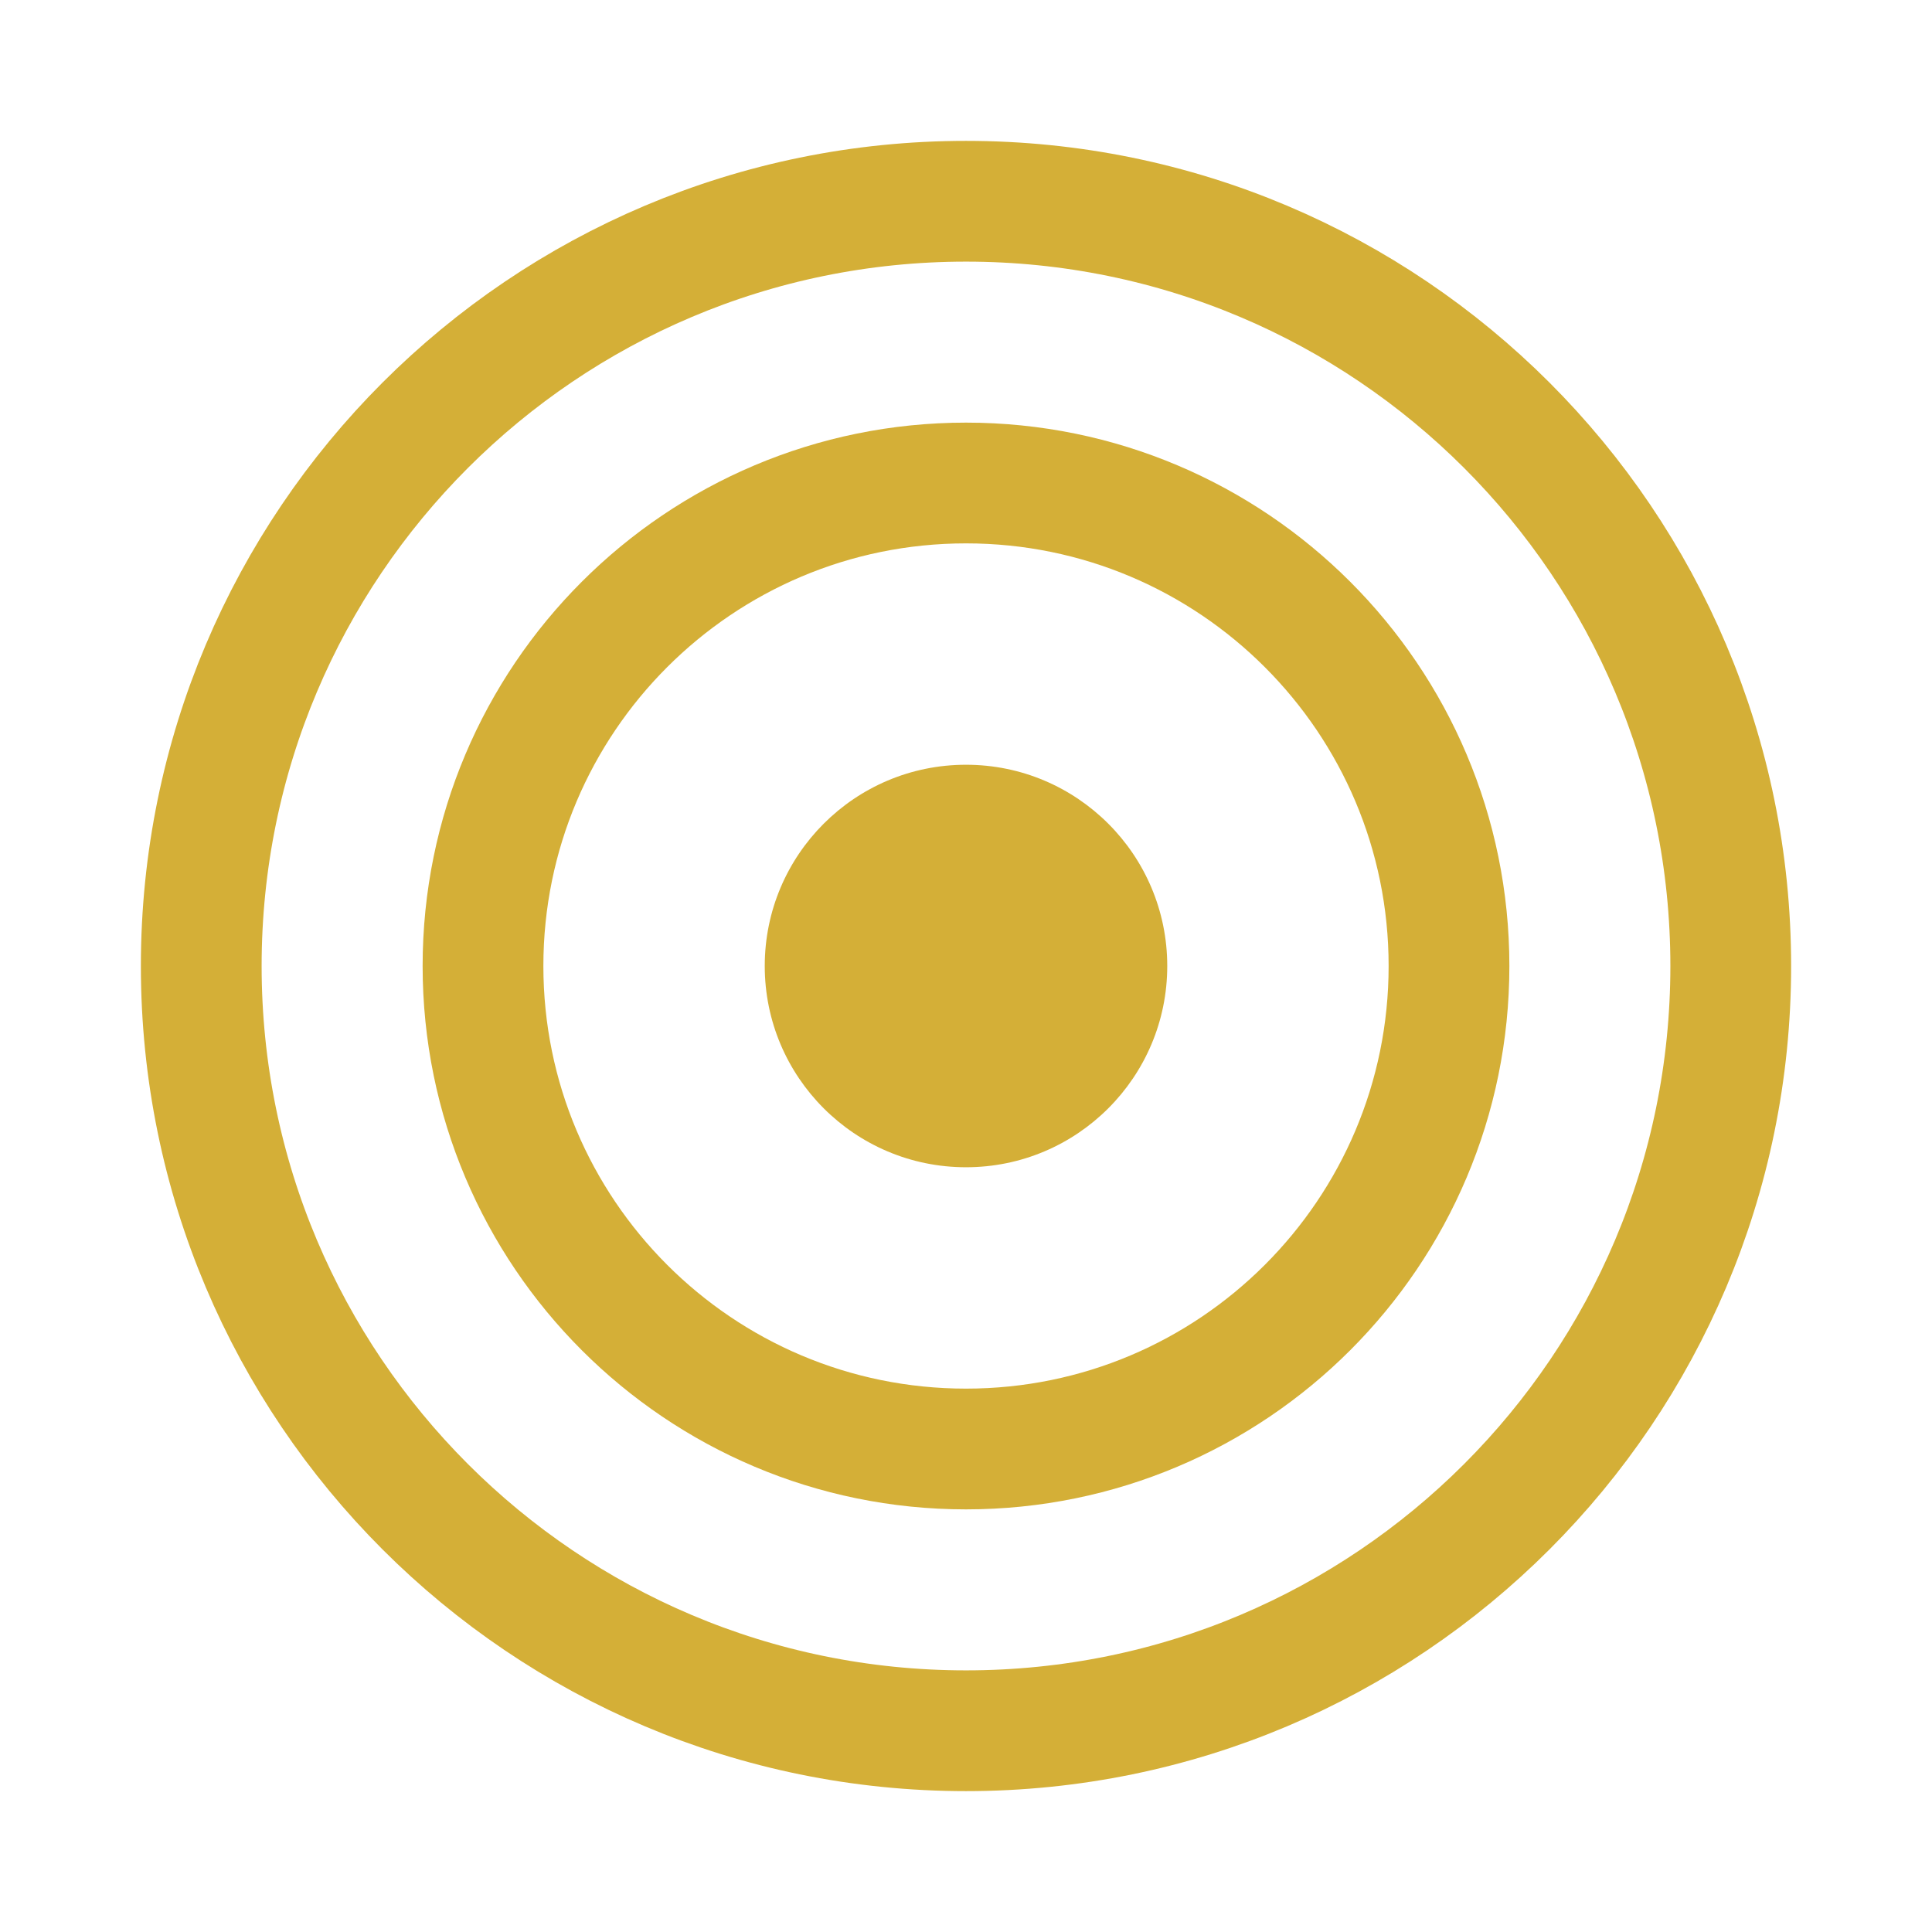
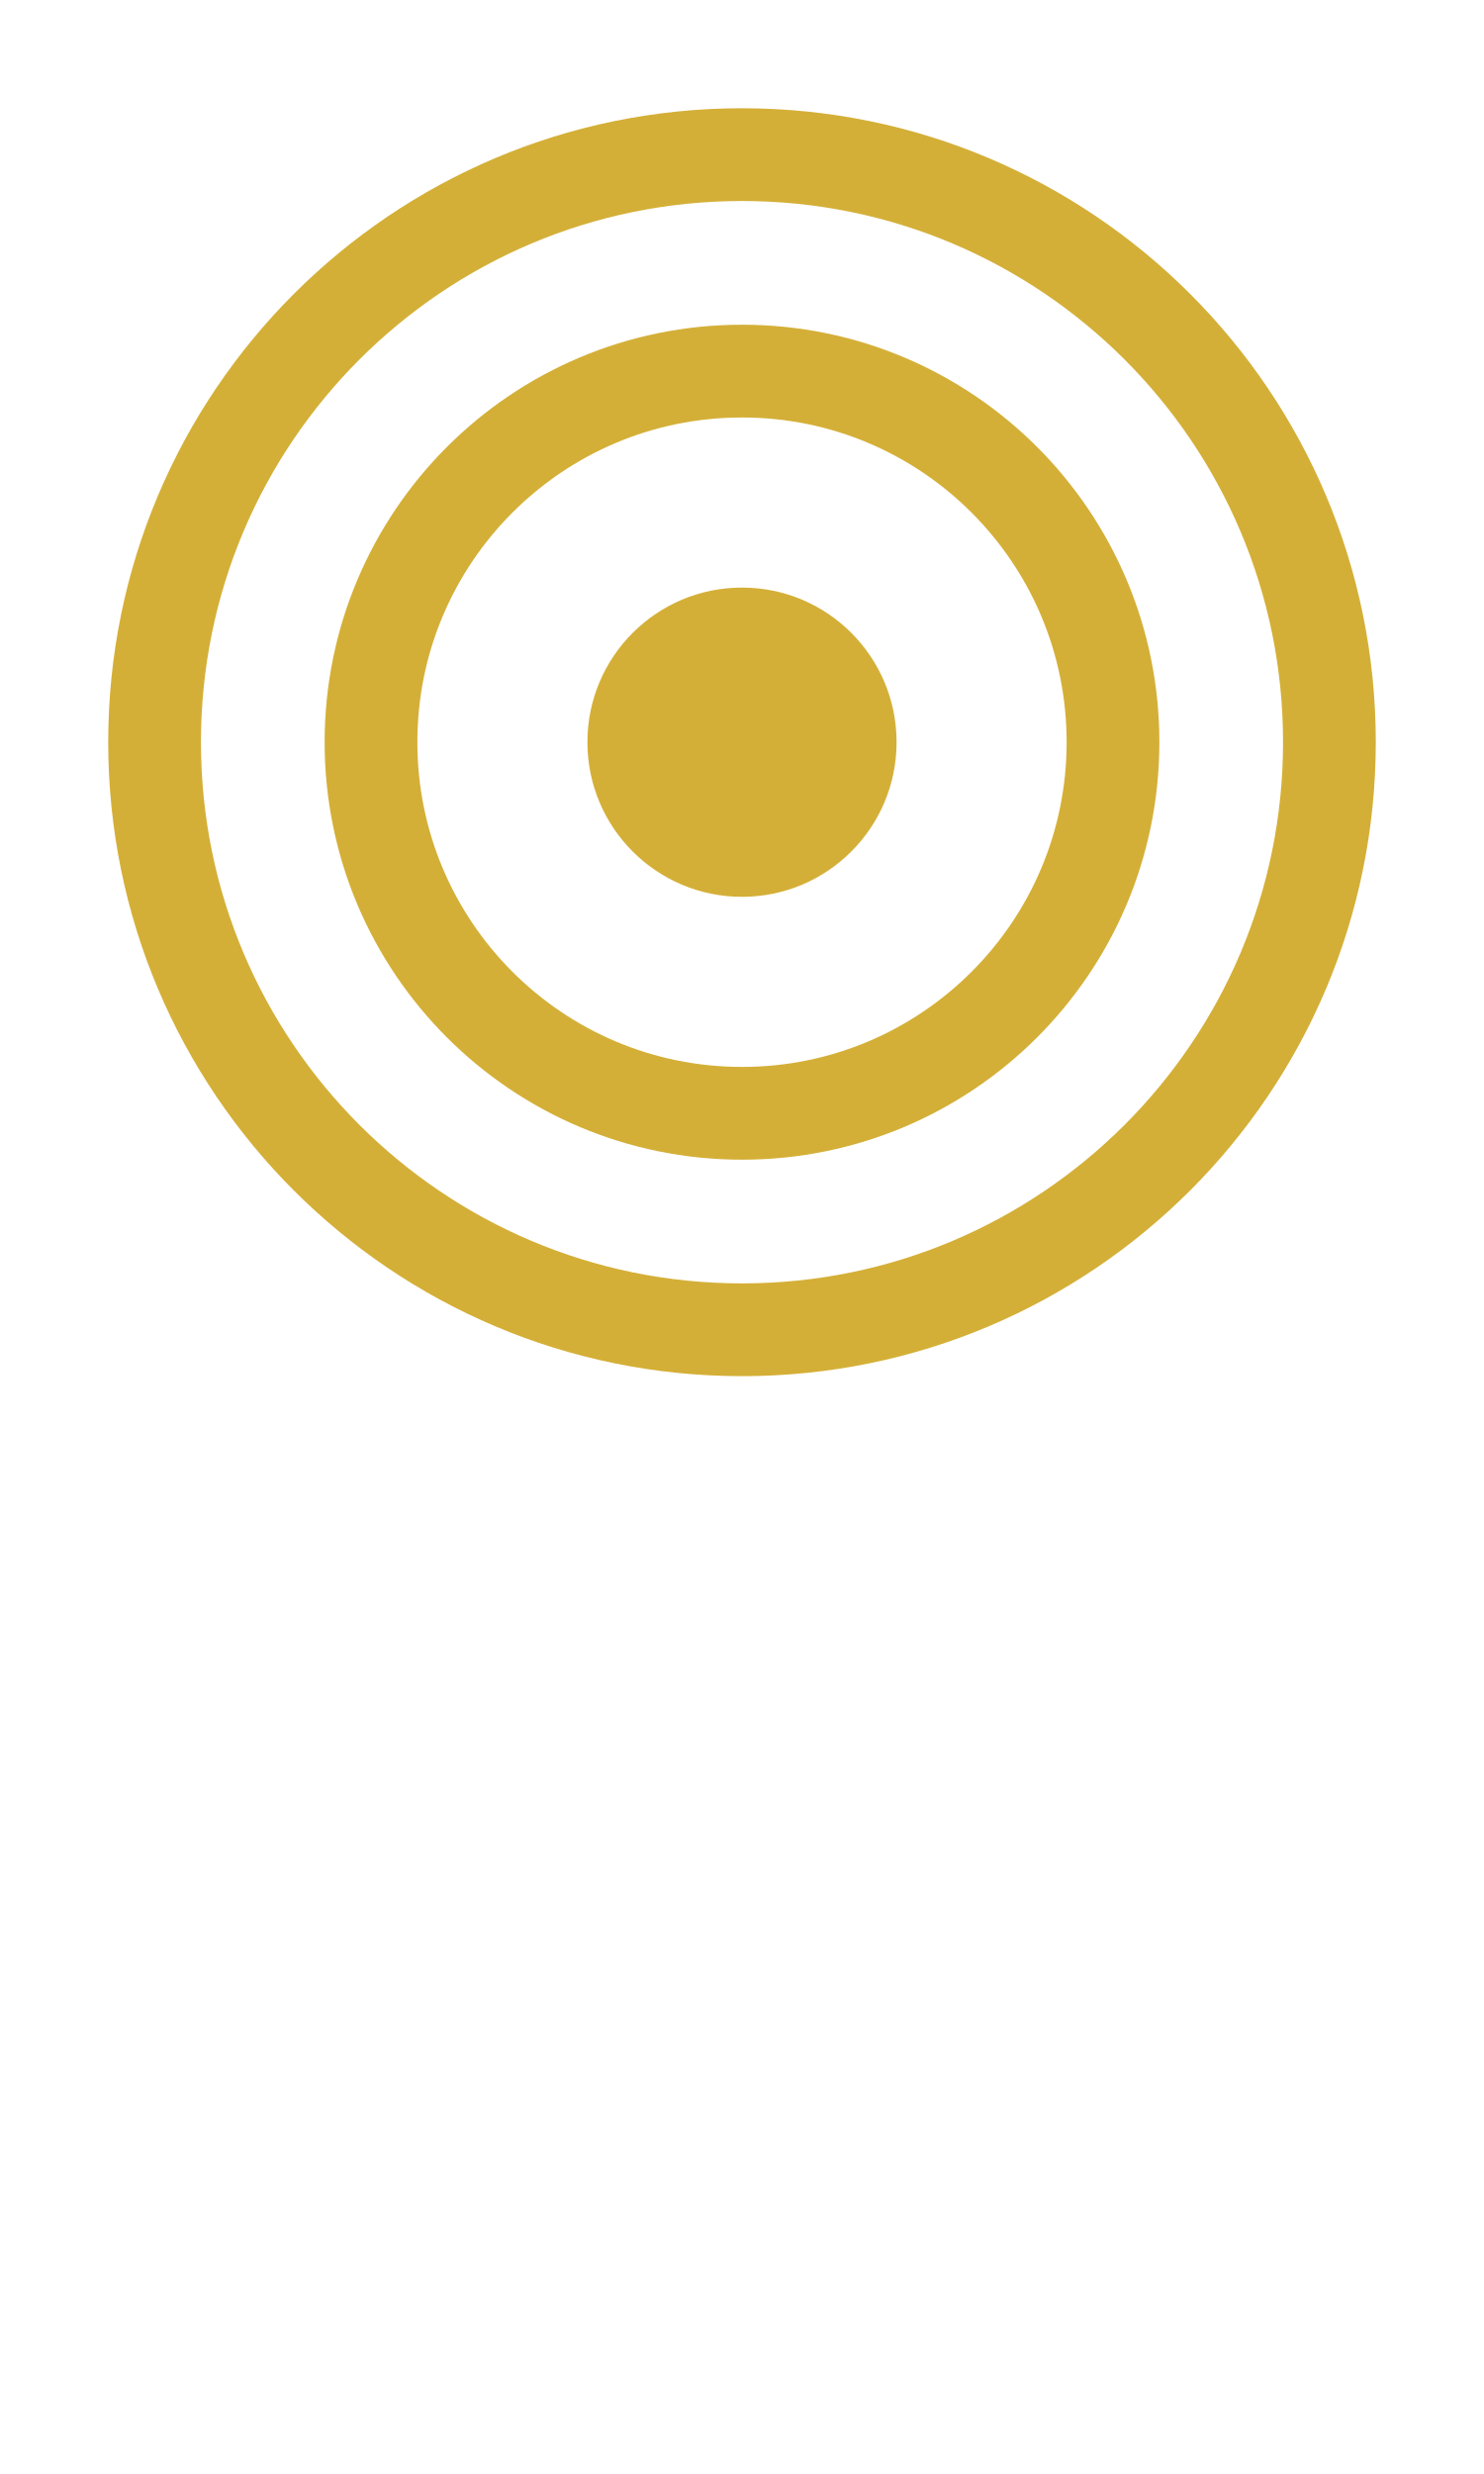
- <svg xmlns="http://www.w3.org/2000/svg" width="24" height="24" viewBox="0 0 24 24" fill="none" stroke="#D4AF37" stroke-width="1.5" stroke-linecap="round" stroke-linejoin="round">
+ <svg xmlns="http://www.w3.org/2000/svg" width="24" height="40" viewBox="0 0 24 40" fill="none" stroke="#D4AF37" stroke-width="1.5" stroke-linecap="round" stroke-linejoin="round">
  <circle cx="12" cy="12" r="2.5" fill="#D4AF37" stroke="none" />
  <circle cx="12" cy="12" r="6" />
  <circle cx="12" cy="12" r="9.5" />
</svg>
